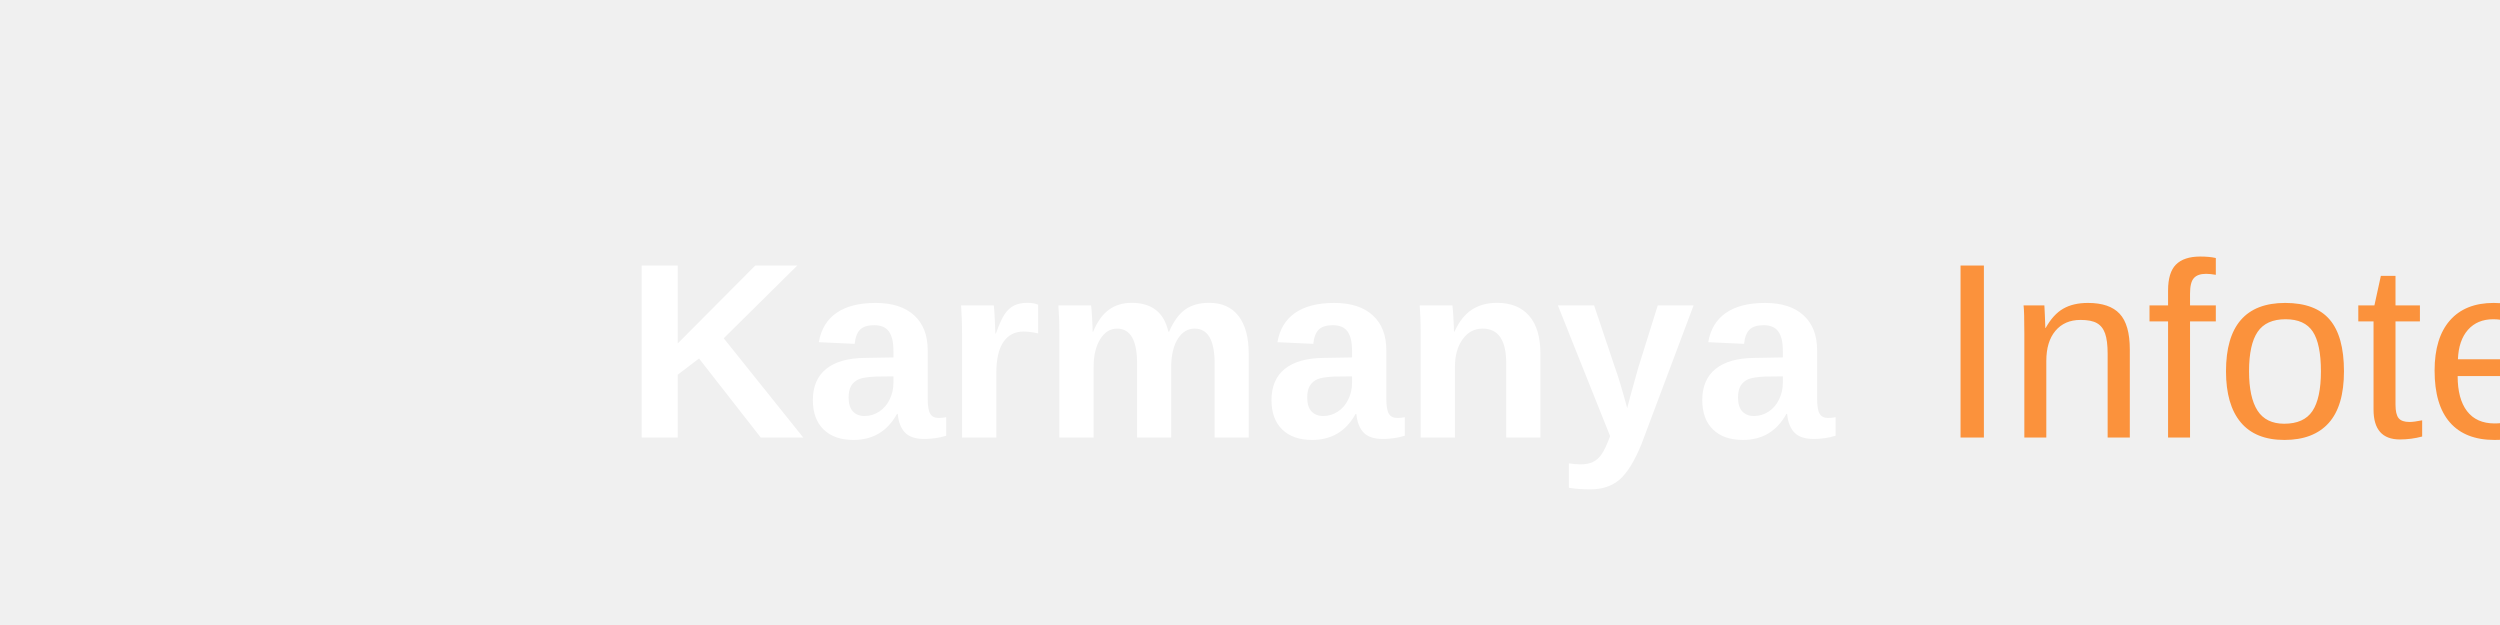
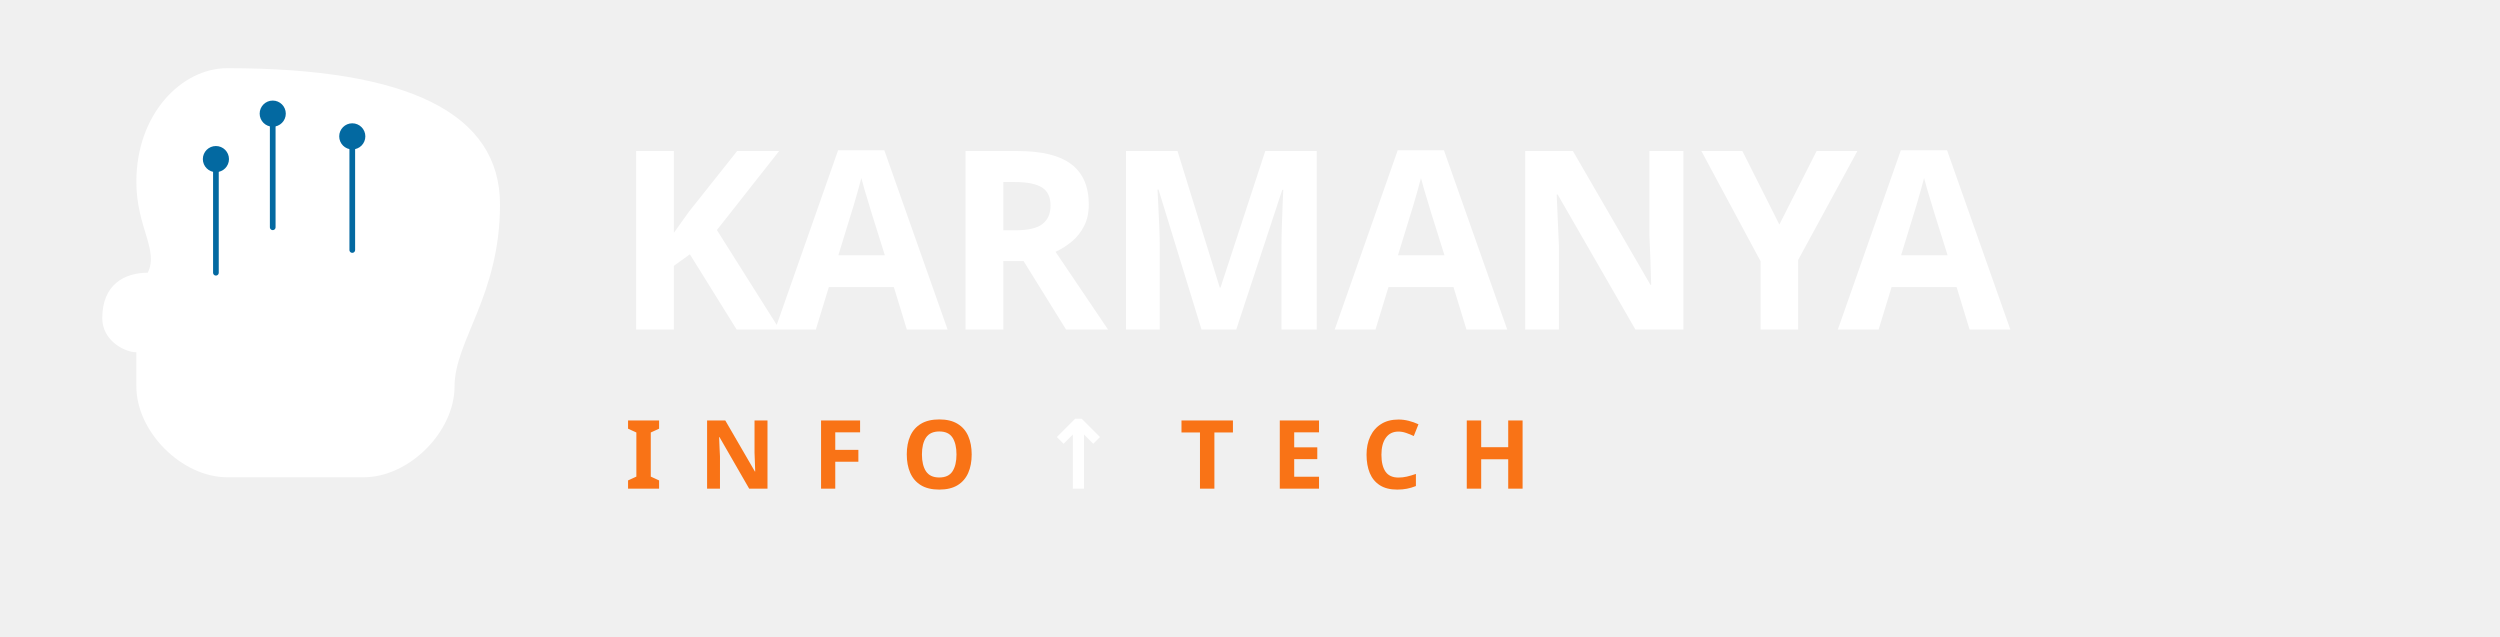
- <svg xmlns="http://www.w3.org/2000/svg" viewBox="0 0 400 100">
-   <text x="100" y="70" font-family="Arial, sans-serif" font-weight="bold" font-size="40" fill="#ffffff">Karmanya</text>
-   <text x="310" y="70" font-family="Arial, sans-serif" font-weight="normal" font-size="40" fill="#fb923c">Infotech</text>
+ <svg xmlns="http://www.w3.org/2000/svg" viewBox="0 0 1100 280">
+   <g transform="translate(40, 20)">
+     <g transform="translate(100, 110)">
+       <path d="M -40,-100 C -60,-100 -80,-80 -80,-50 C -80,-30 -70,-20 -75,-10 C -85,-10 -95,-5 -95,10 C -95,20 -85,25 -80,25 L -80,40 C -80,60 -60,80 -40,80 L 20,80 C 40,80 60,60 60,40 C 60,20 80,0 80,-40 C 80,-80 40,-100 -40,-100 Z" fill="#ffffff" />
+       <g stroke="#0369a1" stroke-width="2.5" stroke-linecap="round">
+         <path d="M -20,-80 L -20,-30 M 15,-70 L 15,-20 M -45,-60 L -45,-10" />
+         <circle cx="-20" cy="-80" r="4.5" fill="#0369a1" />
+         <circle cx="15" cy="-70" r="4.5" fill="#0369a1" />
+         <circle cx="-45" cy="-60" r="4.5" fill="#0369a1" />
+       </g>
+     </g>
+     <g transform="translate(230, 125)" font-family="Arial Black, Impact, sans-serif">
+       <text y="0" font-size="110" fill="#ffffff" font-weight="900" letter-spacing="-2">KARMANYA</text>
+       <g transform="translate(5, 70)">
+         <text font-size="42" fill="#f97316" letter-spacing="16" font-weight="900">
+                     INFO <tspan fill="#ffffff">↑</tspan> TECH
+                 </text>
+       </g>
+     </g>
+   </g>
</svg>
